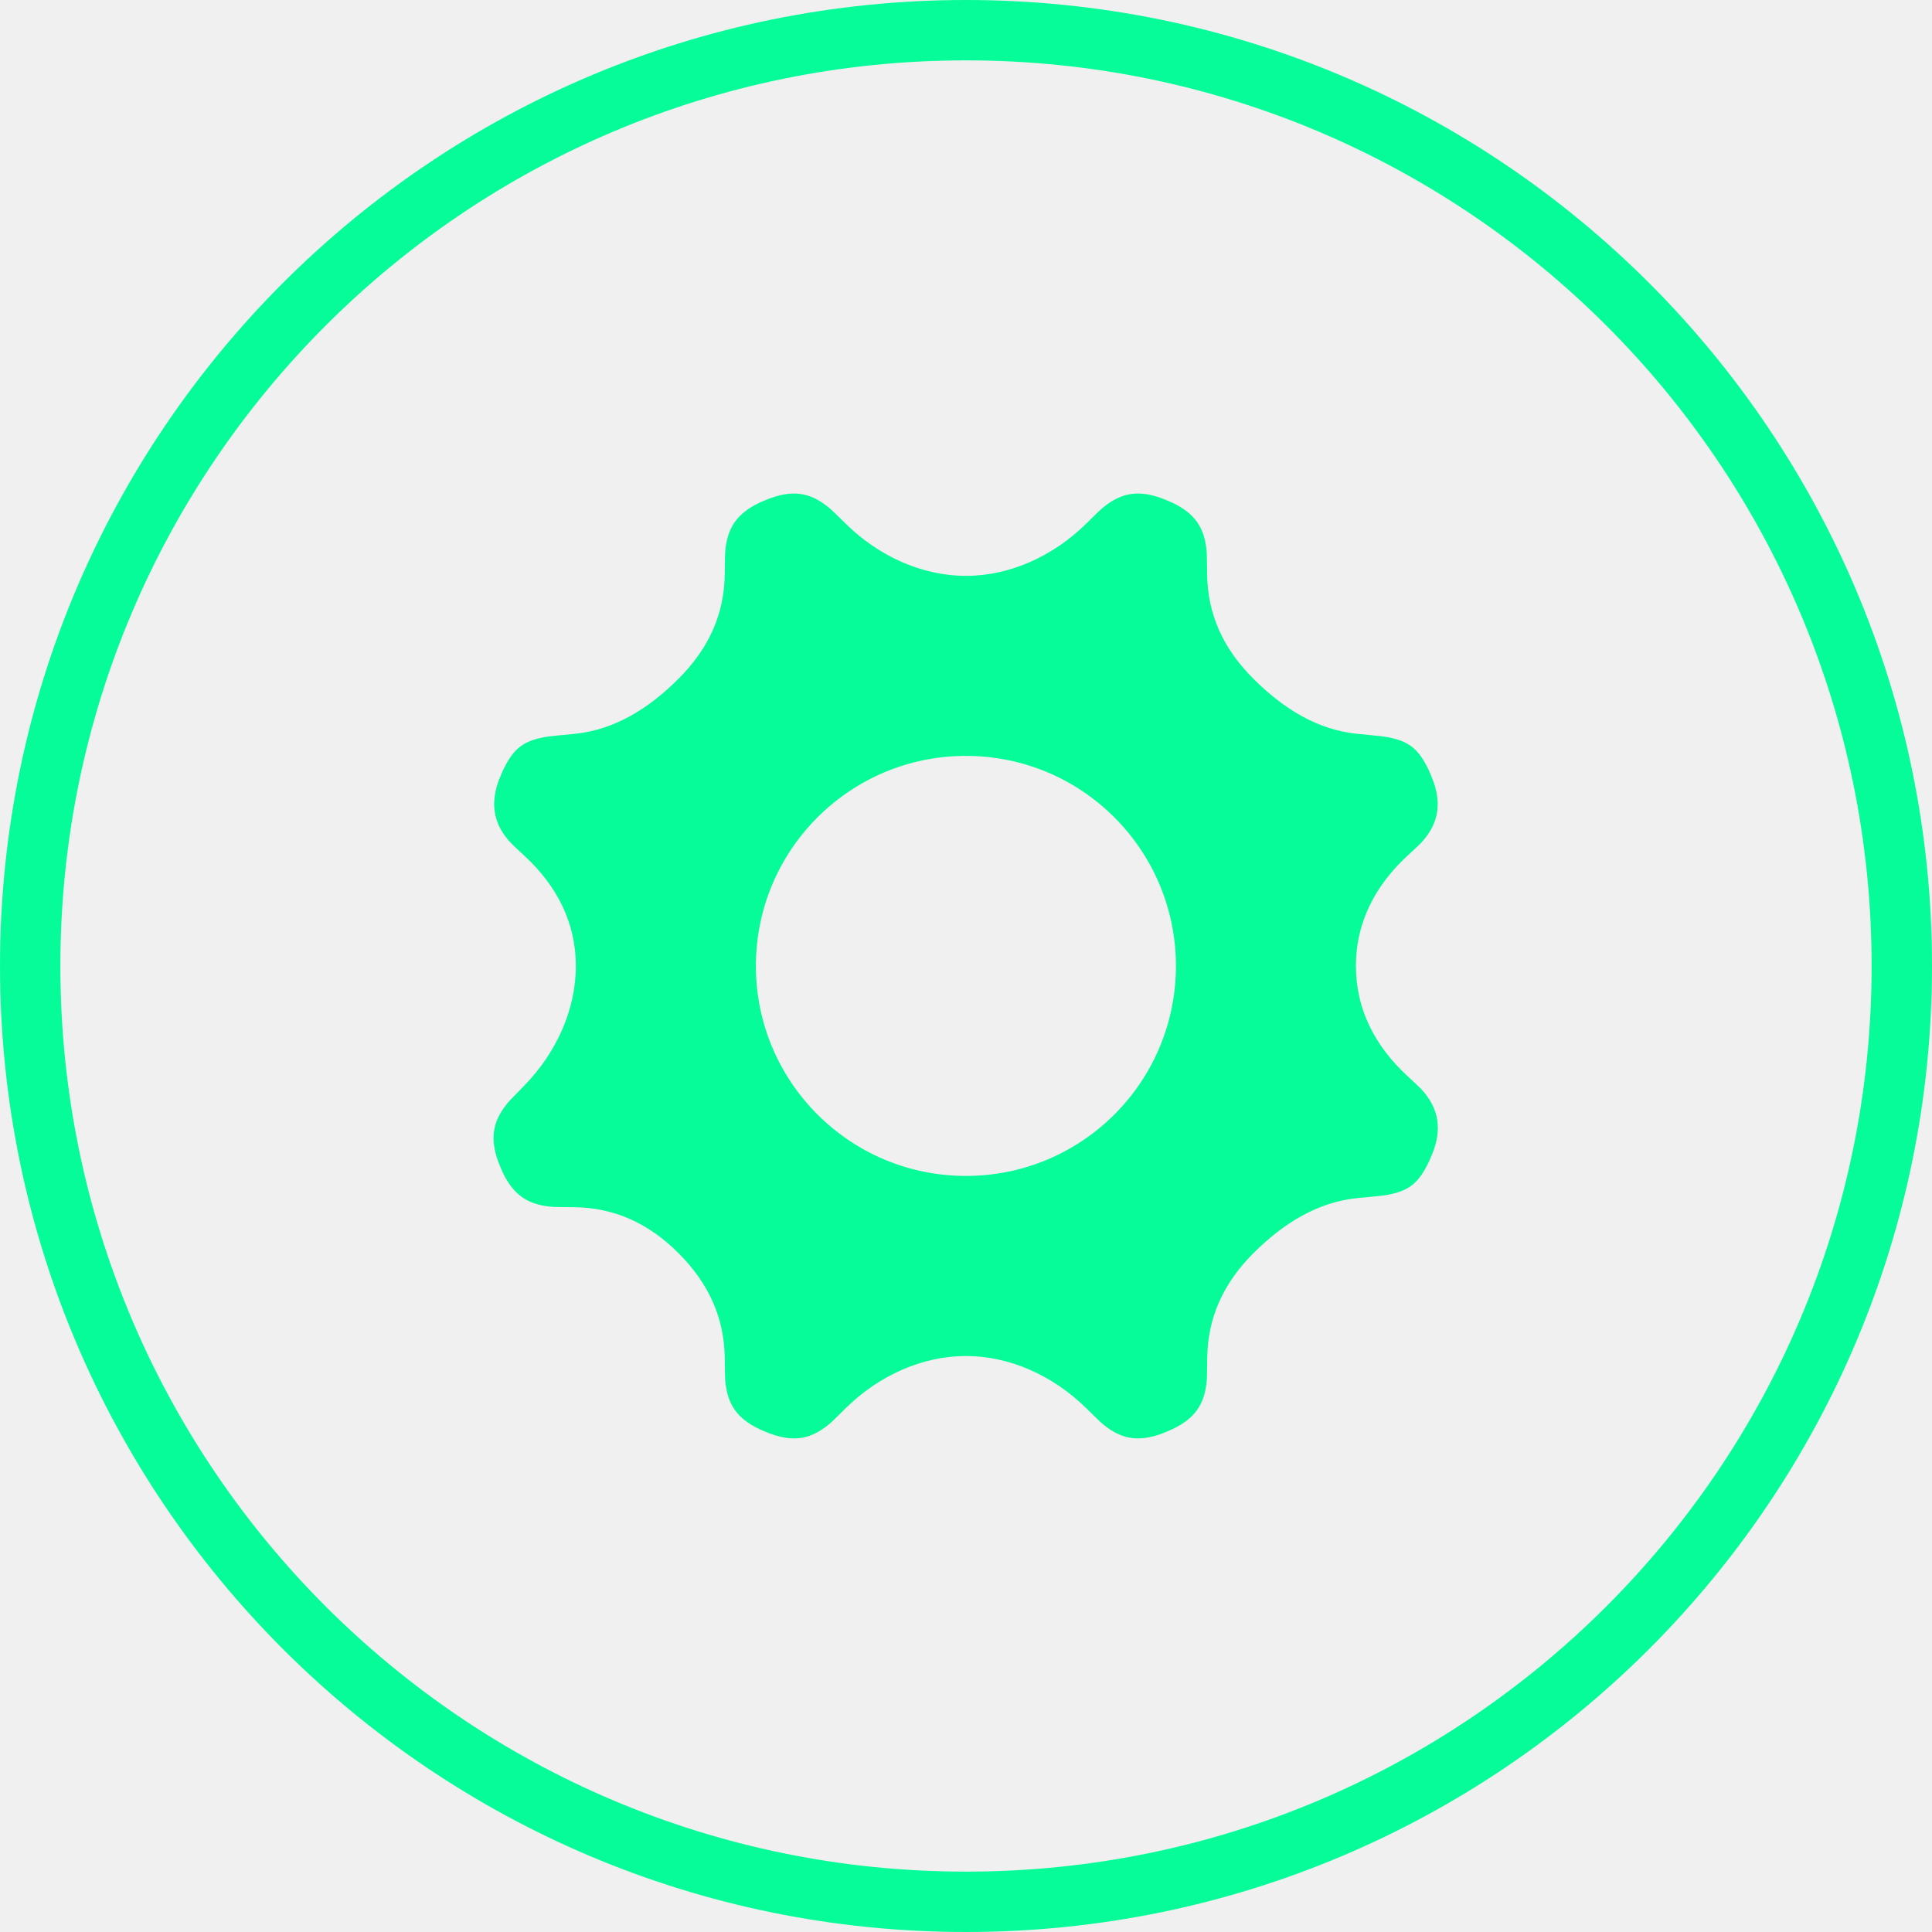
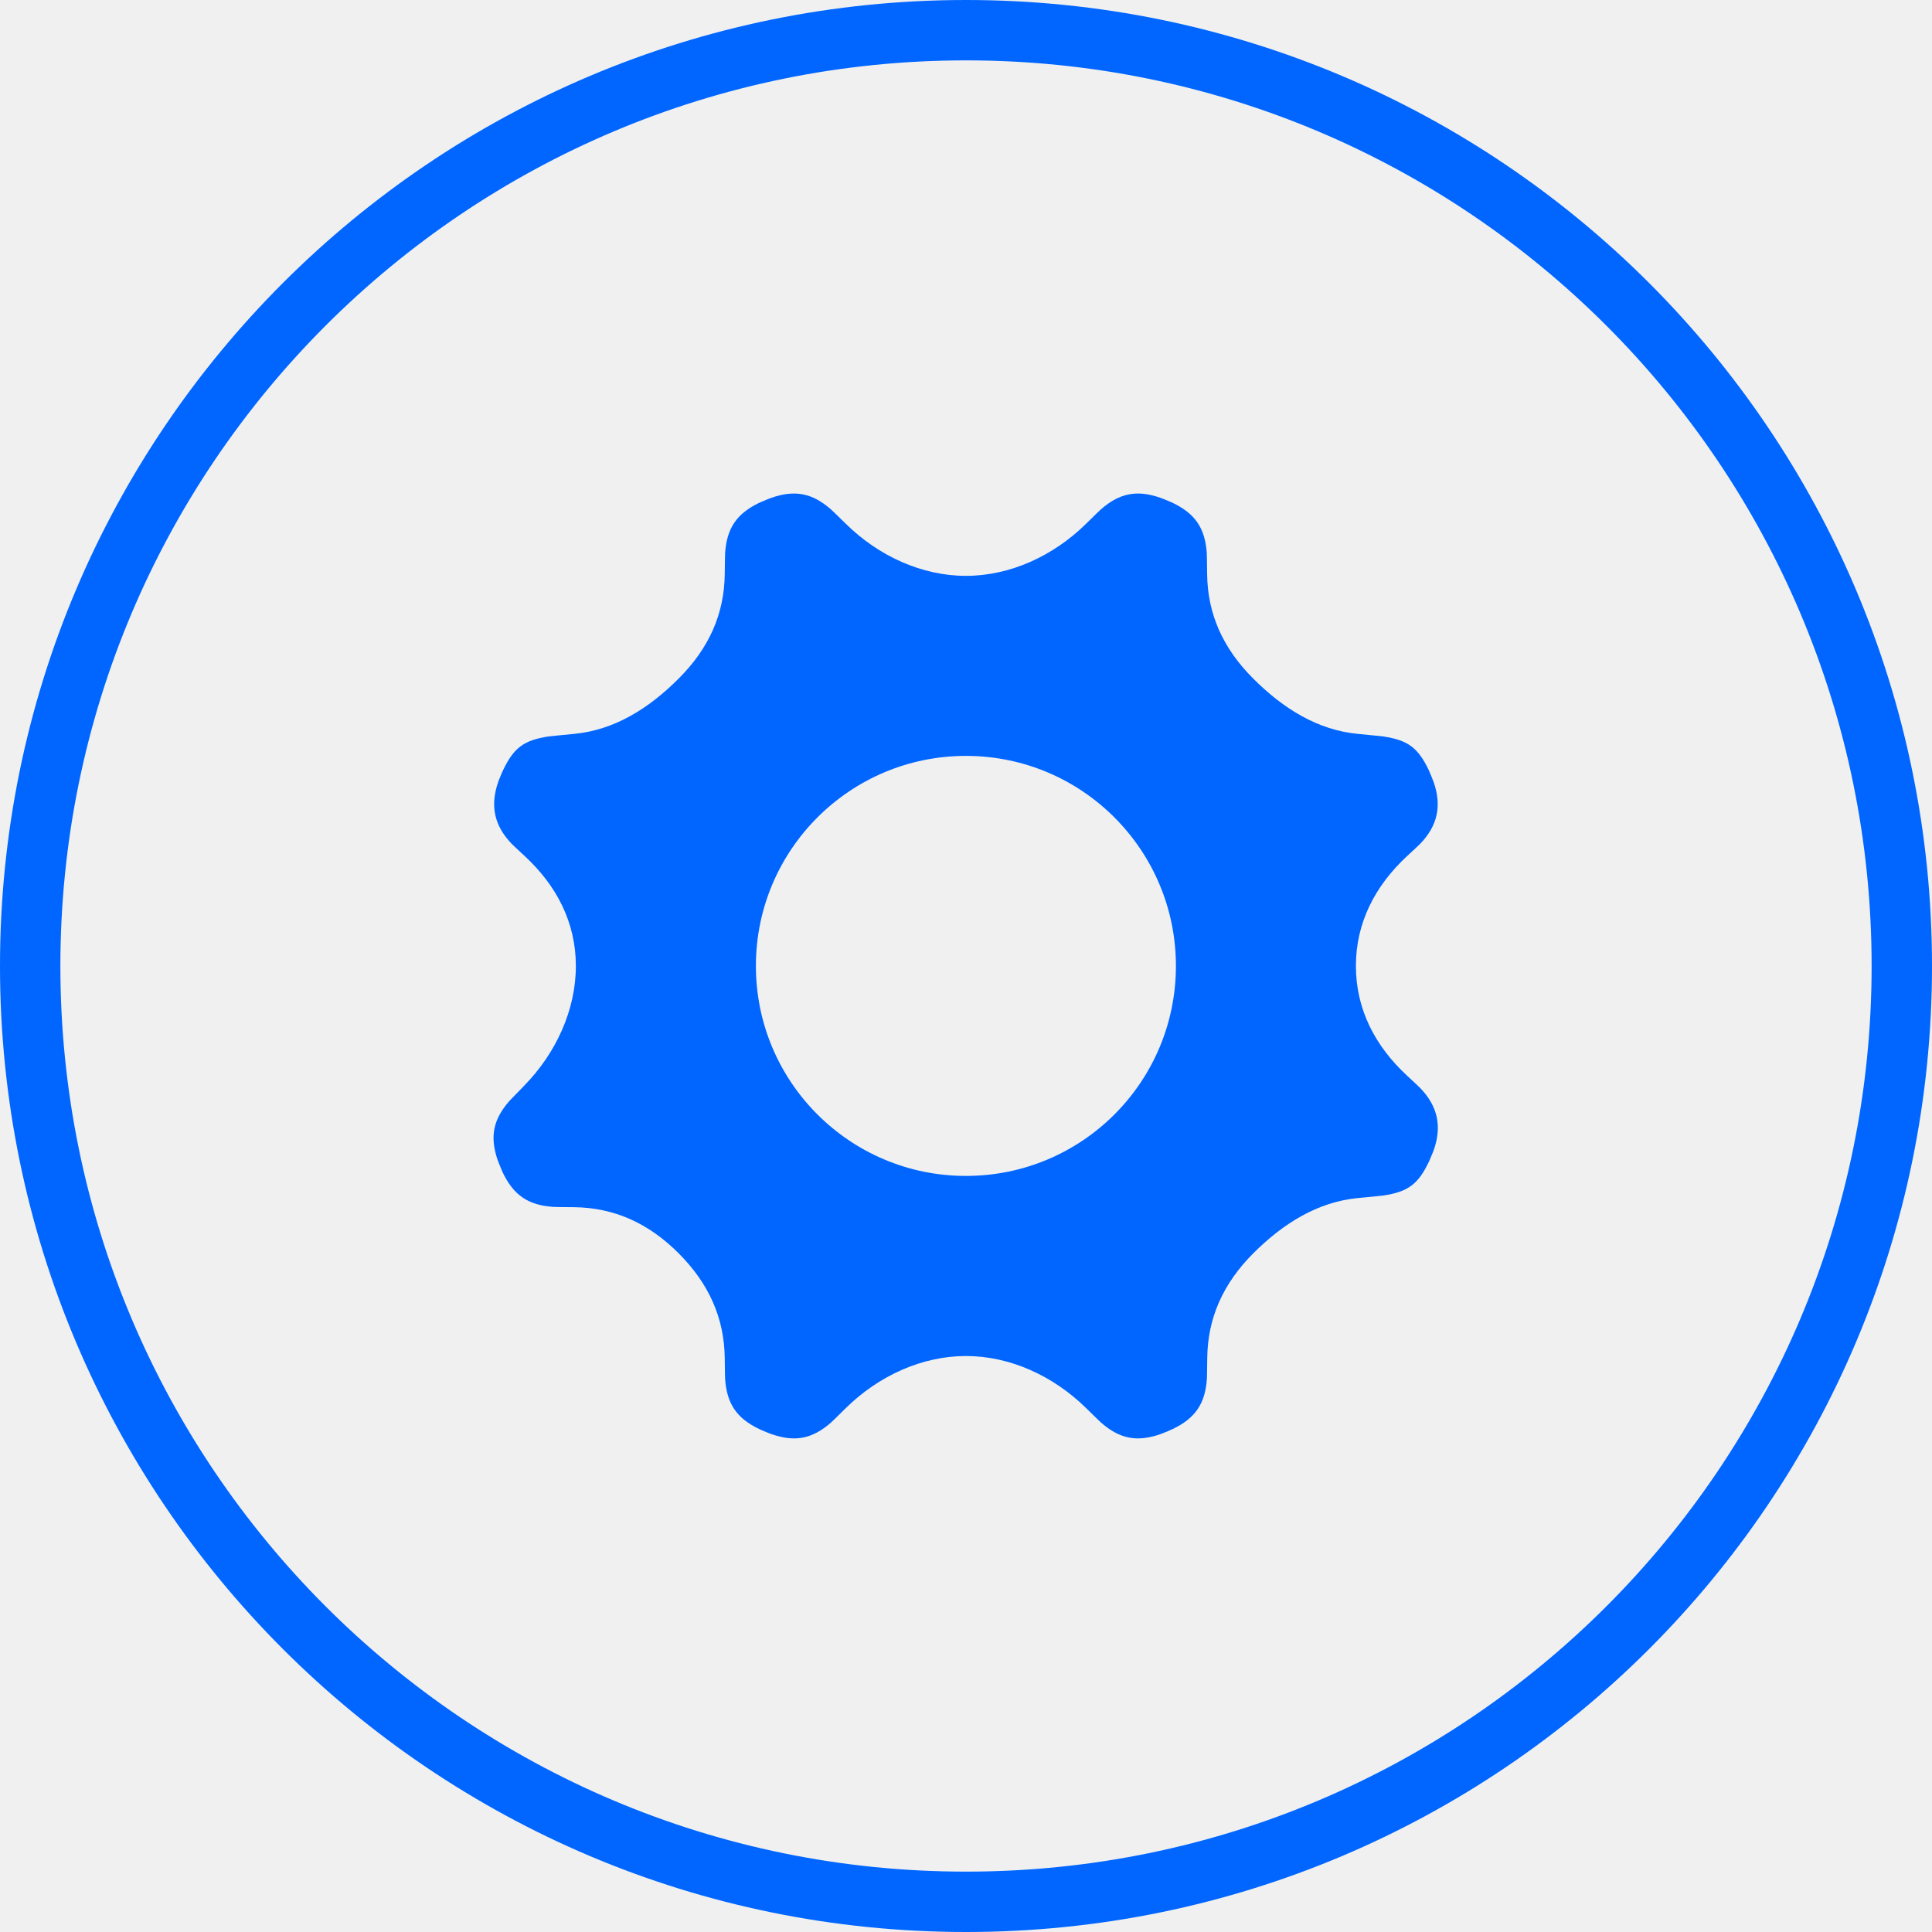
<svg xmlns="http://www.w3.org/2000/svg" width="32" height="32" viewBox="0 0 32 32" fill="none">
  <mask id="path-2-inside-1_1411_7291" fill="white">
    <path d="M22.458 15.999C22.458 15.28 22.778 14.67 23.302 14.183C23.437 14.058 23.504 13.996 23.524 13.975C23.811 13.675 23.882 13.348 23.747 12.957C23.737 12.928 23.727 12.904 23.707 12.855V12.855C23.686 12.805 23.676 12.78 23.665 12.756C23.487 12.384 23.319 12.259 22.911 12.198C22.885 12.194 22.751 12.181 22.485 12.155C21.827 12.091 21.259 11.741 20.758 11.24C20.256 10.739 20.002 10.171 19.994 9.512C19.991 9.296 19.99 9.189 19.988 9.159C19.959 8.749 19.797 8.509 19.426 8.33C19.4 8.317 19.377 8.308 19.331 8.289V8.289C19.275 8.266 19.247 8.254 19.22 8.245C18.832 8.11 18.545 8.166 18.235 8.436C18.213 8.455 18.137 8.529 17.986 8.678C17.442 9.212 16.725 9.538 15.999 9.538C15.272 9.538 14.555 9.212 14.011 8.677C13.86 8.529 13.785 8.455 13.762 8.436C13.453 8.166 13.165 8.11 12.777 8.245C12.75 8.254 12.722 8.266 12.667 8.289V8.289C12.621 8.308 12.598 8.317 12.571 8.33C12.201 8.509 12.039 8.749 12.01 9.159C12.008 9.189 12.007 9.296 12.004 9.512C11.996 10.171 11.742 10.739 11.24 11.24C10.74 11.741 10.172 12.091 9.513 12.155C9.245 12.181 9.111 12.194 9.085 12.198C8.678 12.26 8.51 12.384 8.333 12.756C8.321 12.78 8.31 12.806 8.289 12.857V12.857C8.269 12.905 8.259 12.929 8.25 12.957C8.116 13.347 8.187 13.675 8.472 13.973C8.492 13.995 8.56 14.057 8.694 14.182C9.219 14.669 9.538 15.279 9.538 15.999C9.538 16.726 9.212 17.442 8.678 17.987C8.53 18.138 8.456 18.214 8.437 18.235C8.166 18.546 8.11 18.831 8.245 19.221C8.255 19.248 8.266 19.276 8.29 19.333V19.333C8.308 19.378 8.318 19.401 8.33 19.427C8.51 19.798 8.75 19.961 9.162 19.99C9.191 19.992 9.297 19.993 9.511 19.995C10.171 20.003 10.739 20.257 11.24 20.758C11.741 21.26 11.995 21.829 12.004 22.488C12.007 22.702 12.008 22.809 12.01 22.838C12.039 23.25 12.2 23.489 12.572 23.668C12.598 23.681 12.62 23.69 12.666 23.709V23.709C12.721 23.732 12.749 23.744 12.776 23.753C13.166 23.889 13.453 23.834 13.764 23.562C13.786 23.543 13.861 23.468 14.012 23.32C14.557 22.785 15.273 22.46 16 22.46C16.726 22.46 17.442 22.786 17.987 23.32C18.138 23.468 18.213 23.542 18.235 23.561C18.546 23.834 18.832 23.889 19.223 23.753C19.25 23.743 19.278 23.732 19.334 23.709V23.709C19.379 23.69 19.402 23.68 19.427 23.668C19.799 23.488 19.962 23.248 19.99 22.836C19.992 22.808 19.993 22.701 19.996 22.488C20.004 21.829 20.258 21.26 20.759 20.758C21.26 20.258 21.828 19.909 22.486 19.844C22.755 19.818 22.889 19.805 22.915 19.801C23.322 19.739 23.488 19.615 23.666 19.244C23.678 19.22 23.688 19.194 23.709 19.143V19.143C23.73 19.095 23.74 19.07 23.75 19.041C23.884 18.652 23.812 18.323 23.527 18.025C23.506 18.003 23.439 17.94 23.304 17.815C22.778 17.328 22.458 16.719 22.458 15.999ZM15.999 19.477C14.077 19.477 12.52 17.92 12.52 15.999C12.52 14.078 14.078 12.52 15.999 12.52C17.921 12.52 19.477 14.079 19.477 15.999C19.477 17.921 17.921 19.477 15.999 19.477Z" />
  </mask>
-   <path d="M22.458 15.999C22.458 15.28 22.778 14.67 23.302 14.183C23.437 14.058 23.504 13.996 23.524 13.975C23.811 13.675 23.882 13.348 23.747 12.957C23.737 12.928 23.727 12.904 23.707 12.855V12.855C23.686 12.805 23.676 12.78 23.665 12.756C23.487 12.384 23.319 12.259 22.911 12.198C22.885 12.194 22.751 12.181 22.485 12.155C21.827 12.091 21.259 11.741 20.758 11.24C20.256 10.739 20.002 10.171 19.994 9.512C19.991 9.296 19.99 9.189 19.988 9.159C19.959 8.749 19.797 8.509 19.426 8.33C19.4 8.317 19.377 8.308 19.331 8.289V8.289C19.275 8.266 19.247 8.254 19.22 8.245C18.832 8.11 18.545 8.166 18.235 8.436C18.213 8.455 18.137 8.529 17.986 8.678C17.442 9.212 16.725 9.538 15.999 9.538C15.272 9.538 14.555 9.212 14.011 8.677C13.86 8.529 13.785 8.455 13.762 8.436C13.453 8.166 13.165 8.11 12.777 8.245C12.75 8.254 12.722 8.266 12.667 8.289V8.289C12.621 8.308 12.598 8.317 12.571 8.33C12.201 8.509 12.039 8.749 12.01 9.159C12.008 9.189 12.007 9.296 12.004 9.512C11.996 10.171 11.742 10.739 11.24 11.24C10.74 11.741 10.172 12.091 9.513 12.155C9.245 12.181 9.111 12.194 9.085 12.198C8.678 12.26 8.51 12.384 8.333 12.756C8.321 12.78 8.31 12.806 8.289 12.857V12.857C8.269 12.905 8.259 12.929 8.25 12.957C8.116 13.347 8.187 13.675 8.472 13.973C8.492 13.995 8.56 14.057 8.694 14.182C9.219 14.669 9.538 15.279 9.538 15.999C9.538 16.726 9.212 17.442 8.678 17.987C8.53 18.138 8.456 18.214 8.437 18.235C8.166 18.546 8.11 18.831 8.245 19.221C8.255 19.248 8.266 19.276 8.29 19.333V19.333C8.308 19.378 8.318 19.401 8.33 19.427C8.51 19.798 8.75 19.961 9.162 19.99C9.191 19.992 9.297 19.993 9.511 19.995C10.171 20.003 10.739 20.257 11.24 20.758C11.741 21.26 11.995 21.829 12.004 22.488C12.007 22.702 12.008 22.809 12.01 22.838C12.039 23.25 12.2 23.489 12.572 23.668C12.598 23.681 12.62 23.69 12.666 23.709V23.709C12.721 23.732 12.749 23.744 12.776 23.753C13.166 23.889 13.453 23.834 13.764 23.562C13.786 23.543 13.861 23.468 14.012 23.32C14.557 22.785 15.273 22.46 16 22.46C16.726 22.46 17.442 22.786 17.987 23.32C18.138 23.468 18.213 23.542 18.235 23.561C18.546 23.834 18.832 23.889 19.223 23.753C19.25 23.743 19.278 23.732 19.334 23.709V23.709C19.379 23.69 19.402 23.68 19.427 23.668C19.799 23.488 19.962 23.248 19.99 22.836C19.992 22.808 19.993 22.701 19.996 22.488C20.004 21.829 20.258 21.26 20.759 20.758C21.26 20.258 21.828 19.909 22.486 19.844C22.755 19.818 22.889 19.805 22.915 19.801C23.322 19.739 23.488 19.615 23.666 19.244C23.678 19.22 23.688 19.194 23.709 19.143V19.143C23.73 19.095 23.74 19.07 23.75 19.041C23.884 18.652 23.812 18.323 23.527 18.025C23.506 18.003 23.439 17.94 23.304 17.815C22.778 17.328 22.458 16.719 22.458 15.999ZM15.999 19.477C14.077 19.477 12.52 17.92 12.52 15.999C12.52 14.078 14.078 12.52 15.999 12.52C17.921 12.52 19.477 14.079 19.477 15.999C19.477 17.921 17.921 19.477 15.999 19.477Z" fill="#06FC99" stroke="#06FC99" stroke-width="2" mask="url(#path-2-inside-1_1411_7291)" />
-   <rect x="0.5" y="0.5" width="31" height="31" rx="15.5" stroke="#06FC99" />
+   <path d="M22.458 15.999C22.458 15.28 22.778 14.67 23.302 14.183C23.437 14.058 23.504 13.996 23.524 13.975C23.811 13.675 23.882 13.348 23.747 12.957C23.737 12.928 23.727 12.904 23.707 12.855V12.855C23.686 12.805 23.676 12.78 23.665 12.756C23.487 12.384 23.319 12.259 22.911 12.198C22.885 12.194 22.751 12.181 22.485 12.155C21.827 12.091 21.259 11.741 20.758 11.24C20.256 10.739 20.002 10.171 19.994 9.512C19.991 9.296 19.99 9.189 19.988 9.159C19.959 8.749 19.797 8.509 19.426 8.33C19.4 8.317 19.377 8.308 19.331 8.289V8.289C19.275 8.266 19.247 8.254 19.22 8.245C18.832 8.11 18.545 8.166 18.235 8.436C18.213 8.455 18.137 8.529 17.986 8.678C17.442 9.212 16.725 9.538 15.999 9.538C15.272 9.538 14.555 9.212 14.011 8.677C13.86 8.529 13.785 8.455 13.762 8.436C13.453 8.166 13.165 8.11 12.777 8.245C12.75 8.254 12.722 8.266 12.667 8.289V8.289C12.621 8.308 12.598 8.317 12.571 8.33C12.201 8.509 12.039 8.749 12.01 9.159C12.008 9.189 12.007 9.296 12.004 9.512C11.996 10.171 11.742 10.739 11.24 11.24C10.74 11.741 10.172 12.091 9.513 12.155C9.245 12.181 9.111 12.194 9.085 12.198C8.678 12.26 8.51 12.384 8.333 12.756C8.321 12.78 8.31 12.806 8.289 12.857V12.857C8.269 12.905 8.259 12.929 8.25 12.957C8.116 13.347 8.187 13.675 8.472 13.973C8.492 13.995 8.56 14.057 8.694 14.182C9.219 14.669 9.538 15.279 9.538 15.999C9.538 16.726 9.212 17.442 8.678 17.987C8.53 18.138 8.456 18.214 8.437 18.235C8.166 18.546 8.11 18.831 8.245 19.221C8.255 19.248 8.266 19.276 8.29 19.333V19.333C8.308 19.378 8.318 19.401 8.33 19.427C8.51 19.798 8.75 19.961 9.162 19.99C9.191 19.992 9.297 19.993 9.511 19.995C10.171 20.003 10.739 20.257 11.24 20.758C11.741 21.26 11.995 21.829 12.004 22.488C12.007 22.702 12.008 22.809 12.01 22.838C12.039 23.25 12.2 23.489 12.572 23.668C12.598 23.681 12.62 23.69 12.666 23.709V23.709C12.721 23.732 12.749 23.744 12.776 23.753C13.166 23.889 13.453 23.834 13.764 23.562C13.786 23.543 13.861 23.468 14.012 23.32C14.557 22.785 15.273 22.46 16 22.46C16.726 22.46 17.442 22.786 17.987 23.32C18.138 23.468 18.213 23.542 18.235 23.561C18.546 23.834 18.832 23.889 19.223 23.753C19.25 23.743 19.278 23.732 19.334 23.709V23.709C19.379 23.69 19.402 23.68 19.427 23.668C19.799 23.488 19.962 23.248 19.99 22.836C19.992 22.808 19.993 22.701 19.996 22.488C20.004 21.829 20.258 21.26 20.759 20.758C21.26 20.258 21.828 19.909 22.486 19.844C22.755 19.818 22.889 19.805 22.915 19.801C23.322 19.739 23.488 19.615 23.666 19.244C23.678 19.22 23.688 19.194 23.709 19.143V19.143C23.73 19.095 23.74 19.07 23.75 19.041C23.884 18.652 23.812 18.323 23.527 18.025C23.506 18.003 23.439 17.94 23.304 17.815C22.778 17.328 22.458 16.719 22.458 15.999ZM15.999 19.477C14.077 19.477 12.52 17.92 12.52 15.999C12.52 14.078 14.078 12.52 15.999 12.52C17.921 12.52 19.477 14.079 19.477 15.999C19.477 17.921 17.921 19.477 15.999 19.477Z" fill="#0066FF" stroke="#0066FF" stroke-width="2" mask="url(#path-2-inside-1_1411_7291)" />
+   <rect x="0.5" y="0.5" width="31" height="31" rx="15.5" stroke="#0066FF" />
</svg>
